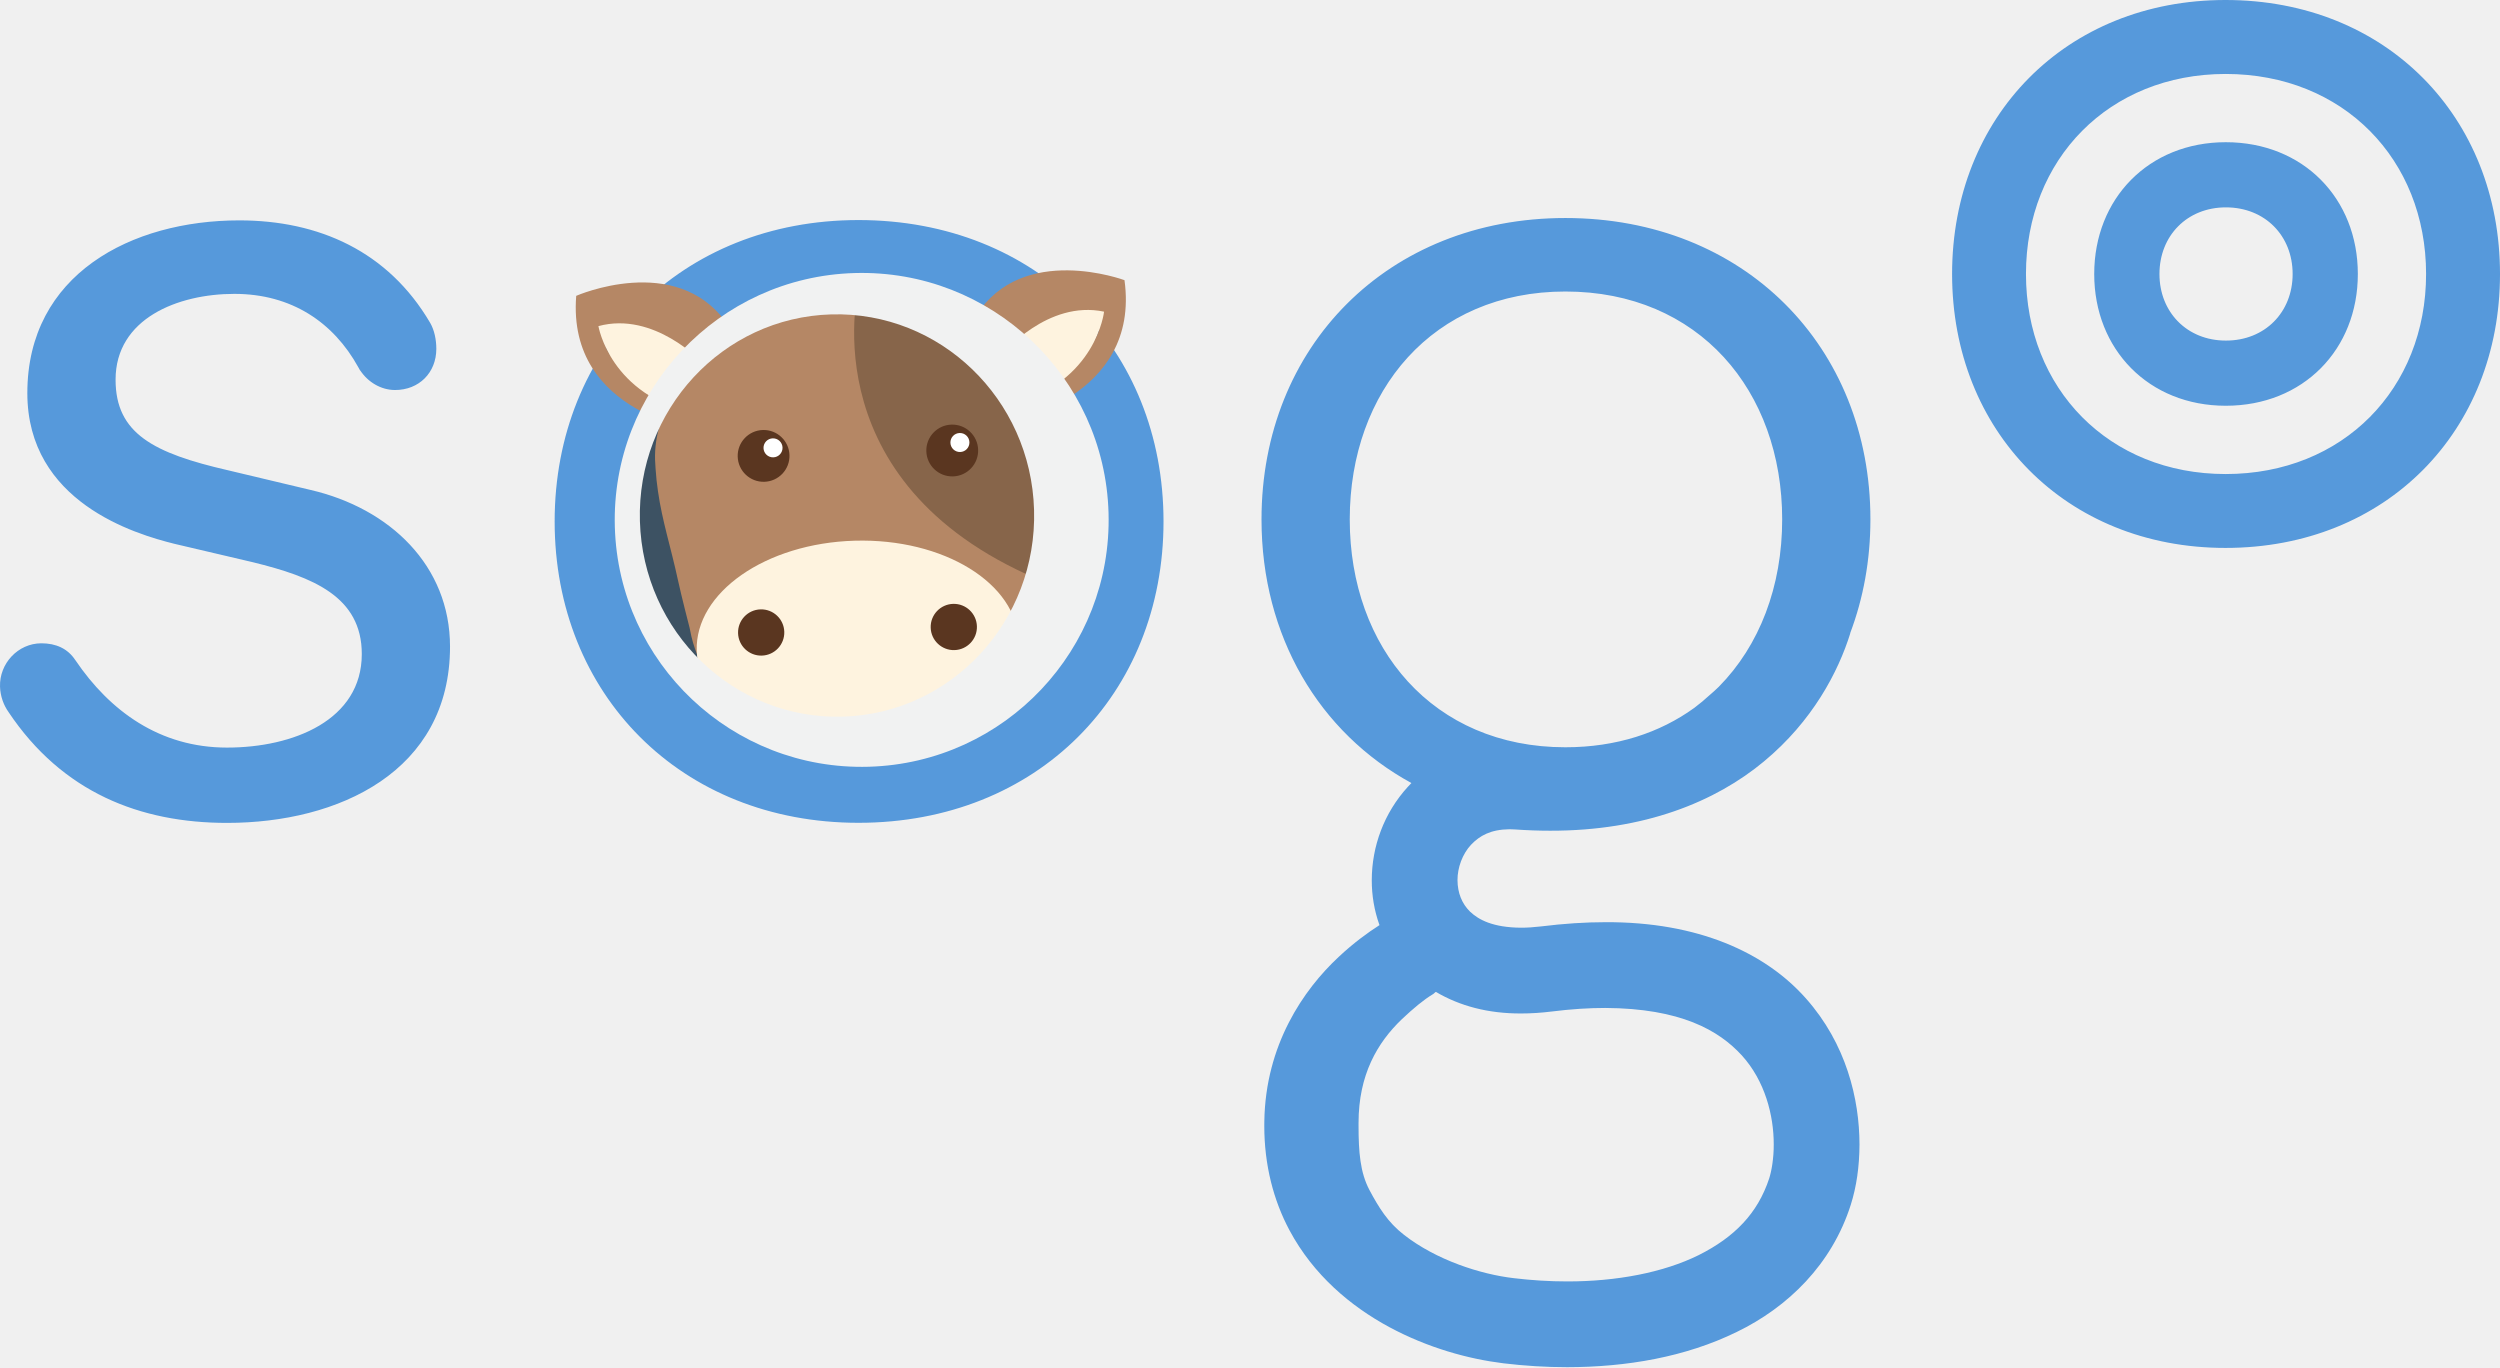
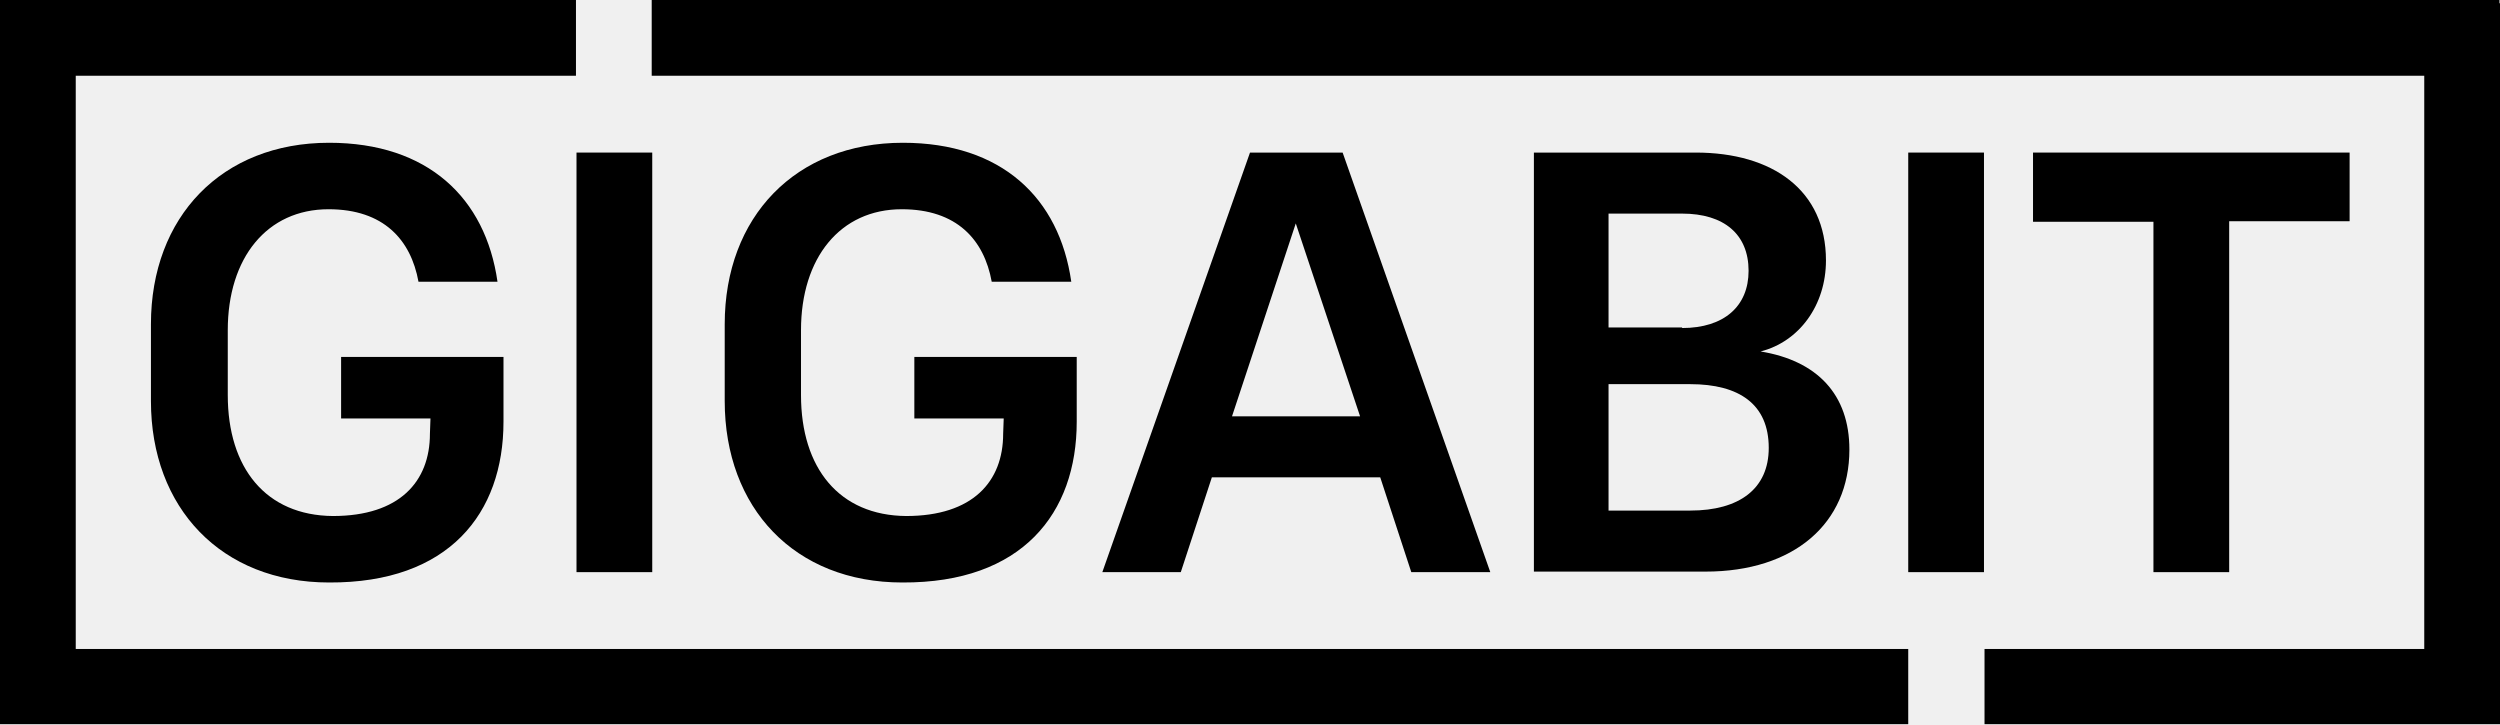
- <svg xmlns="http://www.w3.org/2000/svg" version="1.1" id="Layer_1" x="0px" y="0px" width="640px" height="350px" viewBox="78.712 58.488 640 350" style="enable-background:new 78.712 58.488 640 350;" xml:space="preserve">
-   <defs id="defs7" />
-   <path style="fill:#1976d2;fill-opacity:0.714" d="M648.541,145.679c-9.947,0-17.009-7.278-17.009-17.048c0-9.777,7.062-17.057,17.009-17.057  c10.024,0,17.086,7.279,17.086,17.057C665.627,138.401,658.565,145.679,648.541,145.679z M648.511,94.893  c-19.693,0-33.679,14.4-33.679,33.738c0,19.33,13.985,33.729,33.679,33.729c19.822,0,33.808-14.4,33.808-33.729  C682.318,109.293,668.333,94.893,648.511,94.893z M648.482,179.843c-29.889,0-51.123-21.868-51.123-51.212  c0-29.353,21.234-51.209,51.123-51.209c30.082,0,51.307,21.856,51.307,51.209C699.789,157.975,678.564,179.843,648.482,179.843z   M648.442,58.488c-40.929,0-69.995,29.946-69.995,70.143c0,40.189,29.066,70.125,69.995,70.125c41.194,0,70.27-29.937,70.27-70.125  C718.712,88.434,689.637,58.488,648.442,58.488z M158.166,183.902l-21.018-5.008c-19.131-4.396-28.849-9.413-28.849-23.21  c0-15.684,15.99-21.965,30.419-21.965c14.667,0,25.382,7.329,31.693,18.737c0.02,0.048,0.051,0.097,0.09,0.157  c0.127,0.247,0.276,0.484,0.403,0.731l0.03-0.02c1.985,3.002,5.323,5.008,8.919,5.008c6.122,0,10.558-4.425,10.558-10.547  c0-2.341-0.504-4.82-1.601-6.688c-10.764-18.302-28.513-26.192-48.838-26.192c-27.594,0-54.262,13.797-54.262,44.218  c0,27.921,27.605,36.079,37.64,38.578l20.069,4.71c15.368,3.763,27.912,8.791,27.912,23.517c0,16.938-17.561,23.943-34.499,23.943  c-17.245,0-30.015-9.37-38.814-22.37h-0.01c-1.956-3-4.988-4.328-8.702-4.328c-5.984,0-10.805,5.185-10.587,11.162  c0.098,2.438,0.909,4.637,2.153,6.405c13.787,20.633,33.728,28.41,55.96,28.41c28.543,0,57.085-13.143,57.085-45.132  C193.918,203.325,178.551,188.613,158.166,183.902z M298.479,250.312c-33.866,0-55.199-25.403-55.199-58.331  c0-32.939,21.333-58.343,55.199-58.343c34.192,0,55.516,25.403,55.516,58.343C353.996,224.91,332.672,250.312,298.479,250.312z   M298.479,114.823c-45.471,0-77.777,32.93-77.777,77.158c0,44.217,32.306,77.146,77.777,77.146  c45.786,0,78.093-32.929,78.093-77.146C376.572,147.753,344.266,114.823,298.479,114.823z M518.715,234.312  c-0.771,0.74-1.549,1.472-2.399,2.175c-1.106,1.014-2.391,2.112-3.854,3.208c-8.829,6.391-19.979,10.094-33.017,10.094  c-33.876,0-55.198-25.402-55.198-58.332c0-32.939,21.322-58.342,55.198-58.342c34.183,0,55.506,25.403,55.506,58.342  C534.951,208.653,529.135,223.774,518.715,234.312z M468.097,317.938c2.528,0,5.146-0.168,7.863-0.504  c5.018-0.631,9.588-0.909,13.729-0.909c19.24,0.109,29.036,5.7,34.943,12.158c5.895,6.499,8.168,15.311,8.158,22.796  c0.01,3.586-0.555,6.795-1.177,8.721c-2.944,8.93-8.888,15.002-17.996,19.576c-9.035,4.484-21.095,6.777-33.707,6.757  c-4.514,0-9.105-0.288-13.639-0.831c-8.573-0.987-19.911-4.671-28.13-11.093c-4.138-3.199-6.458-6.991-8.858-11.485  c-2.379-4.514-2.783-9.748-2.783-16.442v-0.742c0-12.346,4.84-20.544,11.051-26.5c3.07-2.904,5.69-5.064,7.99-6.438  c0.366-0.218,0.438-0.416,0.755-0.593C452.39,316.014,459.684,317.968,468.097,317.938z M479.445,114.301  c-45.471,0-77.786,32.929-77.786,77.157c0,29.887,14.765,54.598,38.378,67.489c-0.314,0.314-0.621,0.641-0.916,0.966  c-6.104,6.687-9.226,15.25-9.236,23.913c-0.008,3.821,0.624,7.741,1.977,11.494c-3.062,1.956-6.717,4.634-10.46,8.147  c-9.026,8.408-18.734,22.541-19.021,42.097c-0.01,0.454-0.01,0.829-0.01,1.118c-0.01,10.071,2.379,19.157,6.459,26.774  c6.133,11.466,15.683,19.445,25.539,24.77c9.917,5.334,20.257,8.166,29.273,9.274c5.373,0.643,10.826,0.988,16.268,0.988  c15.151-0.02,30.261-2.578,43.409-9.019c13.085-6.34,24.333-17.253,29.192-32.562c1.443-4.553,2.212-9.719,2.231-15.428  c-0.02-11.595-3.349-25.759-13.767-37.452c-10.421-11.734-27.654-19.566-51.288-19.459c-5.138,0-10.606,0.356-16.426,1.078  c-1.877,0.227-3.596,0.334-5.166,0.334c-7.239-0.048-10.872-2.053-13.036-4.098c-2.133-2.084-3.2-4.839-3.229-8.058  c-0.01-3.28,1.284-6.727,3.467-9.078c2.231-2.332,5.008-3.91,9.846-3.97c0.436,0,0.9,0.01,1.374,0.05  c3.101,0.216,6.112,0.325,9.037,0.325c24.188,0.047,42.38-7.448,54.756-17.759c12.415-10.312,18.971-22.854,22.071-32.76l-0.04-0.01  c3.37-8.899,5.197-18.715,5.197-29.166C557.539,147.229,525.234,114.301,479.445,114.301z" id="path3" />
-   <g id="g3" transform="matrix(0.6932713,0,0,0.6932713,-230.5923,-153.0551)">
-     <g id="g5">
-       <g id="g7">
-         <path d="m 748.616,546.705 c -6.272,4.929 9.576,36.937 20.52,33.516 10.944,-3.42 -10.945,-41.04 -20.52,-33.516 z" id="path19" style="fill:#acef29" />
-       </g>
-     </g>
-     <g id="g37">
-       <g id="g39">
-         <g id="g41" />
-       </g>
-       <g id="g45">
-         <g id="g47">
-           <g id="g49" />
-         </g>
-       </g>
-     </g>
-     <g id="g57">
-       <g id="g59">
-         <g id="g61" />
-       </g>
-       <g id="g65">
-         <g id="g67">
-           <g id="g69" />
-         </g>
-       </g>
-     </g>
-     <g id="g73" style="opacity:0.39">
-       <g id="g75" />
-     </g>
-     <g id="g81" />
-     <g id="g85" />
-     <g id="g99">
-       <polyline points="690.928,453.92 678.401,490.532 689.894,539.76 710.135,559.116   " id="polyline101" style="fill:#3d5263" />
-       <g id="g103">
-         <g id="g105">
-           <polyline points="665.082,423.023 677.433,450.19 693.064,457.2 715.139,427.604     " id="polyline107" style="fill:#fef3df" />
-           <g id="g109">
-             <path d="m 705.288,438.868 c 0,0 -17.599,-18.89 -38.165,-13.309 0,0 4.277,25.767 36.096,32.372 l 2.164,6.413 c 0,0 -49.958,-5.925 -46.456,-49.964 0,0 36.728,-16.138 55.372,9.881" id="path111" style="fill:#b58765" />
-             <polyline points="855.735,417.576 844.957,445.404 829.753,453.295 806.023,425.008      " id="polyline113" style="fill:#fef3df" />
-             <path d="m 816.503,435.691 c 0,0 16.491,-19.864 37.34,-15.466 0,0 -2.797,25.969 -34.187,34.38 l -1.796,6.527 c 0,0 49.537,-8.768 43.528,-52.535 0,0 -37.588,-14.015 -54.719,13.026" id="path115" style="fill:#b58765" />
-           </g>
-         </g>
-         <path d="m 721.173,570.346 42.418,-1.212 15.598,-160.589 c -42.319,1.209 -92.182,30.136 -91.146,66.405 0.031,1.102 0.125,2.111 0.182,3.163 0.181,2.98 0.504,5.741 0.89,8.424 1.602,11.197 4.722,20.488 7.355,32.71 1.27,5.906 4.299,17.614 4.299,17.614 0.052,0.308 0.143,0.606 0.196,0.913 2.281,12.491 9.666,24.028 20.208,32.572 z" id="path117" style="fill:#b58765" />
-         <path d="m 758.532,407.21 4.626,161.937 42.418,-1.212 c 10.038,-9.132 16.75,-21.072 18.317,-33.672 0.035,-0.31 0.107,-0.613 0.141,-0.923 0,0 2.354,-11.862 3.287,-17.831 1.932,-12.352 4.518,-21.807 5.478,-33.075 0.23,-2.702 0.393,-5.477 0.4,-8.463 0.002,-1.053 0.036,-2.066 0.005,-3.168 -1.037,-36.269 -32.35,-64.802 -74.672,-63.593 z" id="path119" style="fill:#b58765" />
-         <g id="g121">
-           <g id="g123">
-             <path d="m 822.293,541.988 c 0.613,21.473 -25.496,39.648 -58.32,40.586 -32.83,0.938 -59.932,-15.717 -60.546,-37.19 -0.614,-21.477 25.494,-39.648 58.324,-40.586 32.825,-0.938 59.929,15.713 60.542,37.19 z" id="path125" style="fill:#fef3df" />
-           </g>
-         </g>
-         <g id="g127">
-           <g id="g129">
-             <g id="g131">
-               <path d="m 735.761,538.45 c 0.135,4.712 -3.578,8.644 -8.294,8.778 -4.708,0.134 -8.641,-3.579 -8.776,-8.291 -0.135,-4.718 3.58,-8.644 8.288,-8.779 4.717,-0.134 8.647,3.573 8.782,8.292 z" id="path133" style="fill:#5a3620" />
-             </g>
-           </g>
-           <g id="g135">
-             <g id="g137">
-               <path d="m 806.891,536.418 c 0.135,4.712 -3.575,8.644 -8.291,8.778 -4.714,0.135 -8.646,-3.579 -8.781,-8.291 -0.135,-4.718 3.579,-8.644 8.293,-8.779 4.716,-0.134 8.644,3.573 8.779,8.292 z" id="path139" style="fill:#5a3620" />
-             </g>
-           </g>
-         </g>
-         <g id="g141">
-           <path d="m 831.225,475.208 c 0.201,-2.368 0.344,-4.799 0.352,-7.411 0,-0.924 0.031,-1.81 0.003,-2.778 -0.883,-30.924 -26.904,-55.418 -62.478,-55.716 l -5.561,0.163 -0.005,0 c -0.005,0.014 -19.187,70.7 61.711,107.731 0.624,-3.294 9.871,-9.742 10.29,-12.411 1.694,-10.822 -5.153,-19.708 -4.312,-29.577 z" id="path143" style="fill:#87654a" />
-         </g>
-         <g id="g145">
-           <g id="g147">
-             <g id="g149">
-               <g id="g151">
-                 <path d="m 807.344,471.221 c 0.151,5.28 -4.011,9.684 -9.294,9.835 -5.279,0.151 -9.686,-4.008 -9.837,-9.288 -0.151,-5.285 4.011,-9.687 9.291,-9.838 5.282,-0.151 9.689,4.006 9.84,9.291 z" id="path153" style="fill:#5a3620" />
-               </g>
-             </g>
-           </g>
-           <g id="g155">
-             <g id="g157">
-               <g id="g159">
-                 <path d="m 737.68,473.211 c 0.151,5.28 -4.01,9.684 -9.289,9.835 -5.284,0.151 -9.685,-4.008 -9.835,-9.288 -0.151,-5.285 4.005,-9.687 9.289,-9.837 5.279,-0.152 9.684,4.005 9.835,9.29 z" id="path161" style="fill:#5a3620" />
-               </g>
-             </g>
-           </g>
-           <g id="g163">
-             <g id="g165">
-               <path d="m 735.112,470.41 c 0.055,1.939 -1.47,3.555 -3.41,3.61 -1.939,0.055 -3.558,-1.47 -3.613,-3.41 -0.055,-1.935 1.474,-3.552 3.413,-3.607 1.94,-0.055 3.555,1.472 3.61,3.407 z" id="path167" style="fill:#ffffff" />
-             </g>
-           </g>
-           <g id="g169">
-             <g id="g171">
-               <path d="m 804.125,468.439 c 0.055,1.939 -1.472,3.555 -3.409,3.61 -1.94,0.055 -3.556,-1.47 -3.611,-3.41 -0.055,-1.935 1.471,-3.552 3.411,-3.607 1.937,-0.056 3.554,1.471 3.609,3.407 z" id="path173" style="fill:#ffffff" />
-             </g>
-           </g>
-         </g>
-       </g>
-       <path d="m 761.738,405.962 c -50.342,1.438 -89.989,43.417 -88.55,93.759 1.438,50.342 43.417,89.987 93.758,88.549 50.343,-1.438 89.988,-43.415 88.55,-93.757 -1.438,-50.343 -43.415,-89.989 -93.758,-88.551 z m -4.396,163.807 c -40.192,1.148 -73.725,-31.172 -74.896,-72.19 -1.172,-41.017 30.461,-75.2 70.653,-76.348 40.191,-1.148 73.723,31.172 74.895,72.19 1.171,41.018 -30.462,75.2 -70.652,76.348 z" id="path179" style="fill:#f1f2f2" />
-       <g id="g181" />
-     </g>
+ <svg xmlns="http://www.w3.org/2000/svg" version="1.2" baseProfile="tiny" id="Ebene_1" x="0px" y="0px" viewBox="0 0 458.8 132.9" xml:space="preserve">
+   <g id="XMLID_2_">
+     <path id="XMLID_4_" d="M27.7,73.6V59.5c0-19.7,13-33.3,32.7-33.3c18.1,0,28.7,10.1,30.9,25.5H76.8c-1.4-7.7-6.4-13.3-16.5-13.3   c-11.3,0-18.5,8.9-18.5,22.2v11.9c0,13.4,7,22.1,19.3,22.2c12.2,0,17.8-6.3,17.8-15.1l0.1-2.8H62.6V65.5h29.8v11.9   c0,16.8-10,29.6-32,29.5C40.6,106.9,27.7,93.2,27.7,73.6z" />
+     <path id="XMLID_6_" d="M105.8,28h13.9v77h-13.9V28z" />
+     <path id="XMLID_8_" d="M133,73.6V59.5c0-19.7,13-33.3,32.7-33.3c18.1,0,28.7,10.1,30.9,25.5H182c-1.4-7.7-6.4-13.3-16.5-13.3   c-11.3,0-18.5,8.9-18.5,22.2v11.9c0,13.4,7,22.1,19.3,22.2c12.2,0,17.8-6.3,17.8-15.1l0.1-2.8h-16.4V65.5h29.8v11.9   c0,16.8-10,29.6-32,29.5C145.8,106.9,133,93.2,133,73.6z" />
+     <path id="XMLID_10_" d="M253.3,87.6h-30.9l-5.7,17.4h-14.4l27.1-77h17l27.1,77H259L253.3,87.6z M249.6,76.4L237.8,41l-11.7,35.4   H249.6z" />
+     <path id="XMLID_13_" d="M281.5,28h29.7c14.1,0,23.9,6.9,23.9,19.8c0,8.2-4.9,14.9-12,16.7c10.4,1.7,16.3,7.9,16.3,18   c0,13.6-10.2,22.4-26.4,22.4h-31.5V28z M308.7,60.2c7.7,0,12.2-4,12.2-10.5c0-6.7-4.5-10.5-12.2-10.5h-13.5v20.9H308.7z    M310.2,93.7c9,0,14.4-4,14.4-11.5c0-8-5.4-11.7-14.4-11.7h-15v23.2H310.2z" />
+     <path id="XMLID_17_" d="M350.2,28h13.9v77h-13.9V28z" />
+     <path id="XMLID_19_" d="M395.2,40.7h-22.1V28h58.1v12.6h-22.1V105h-13.9V40.7z" />
+   </g>
+   <g>
+     <polygon points="0,0 0,132.9 0,132.9 0,132.9 350.2,132.9 350.2,119.1 13.9,119.1 13.9,13.9 105.7,13.9 105.7,0  " />
+     <polygon points="458.7,0.6 458.7,0 119.6,0 119.6,13.9 444.9,13.9 444.9,119.1 364.2,119.1 364.2,132.9 458.7,132.9 458.7,132.9   458.8,132.9 458.8,0.6  " />
  </g>
</svg>
